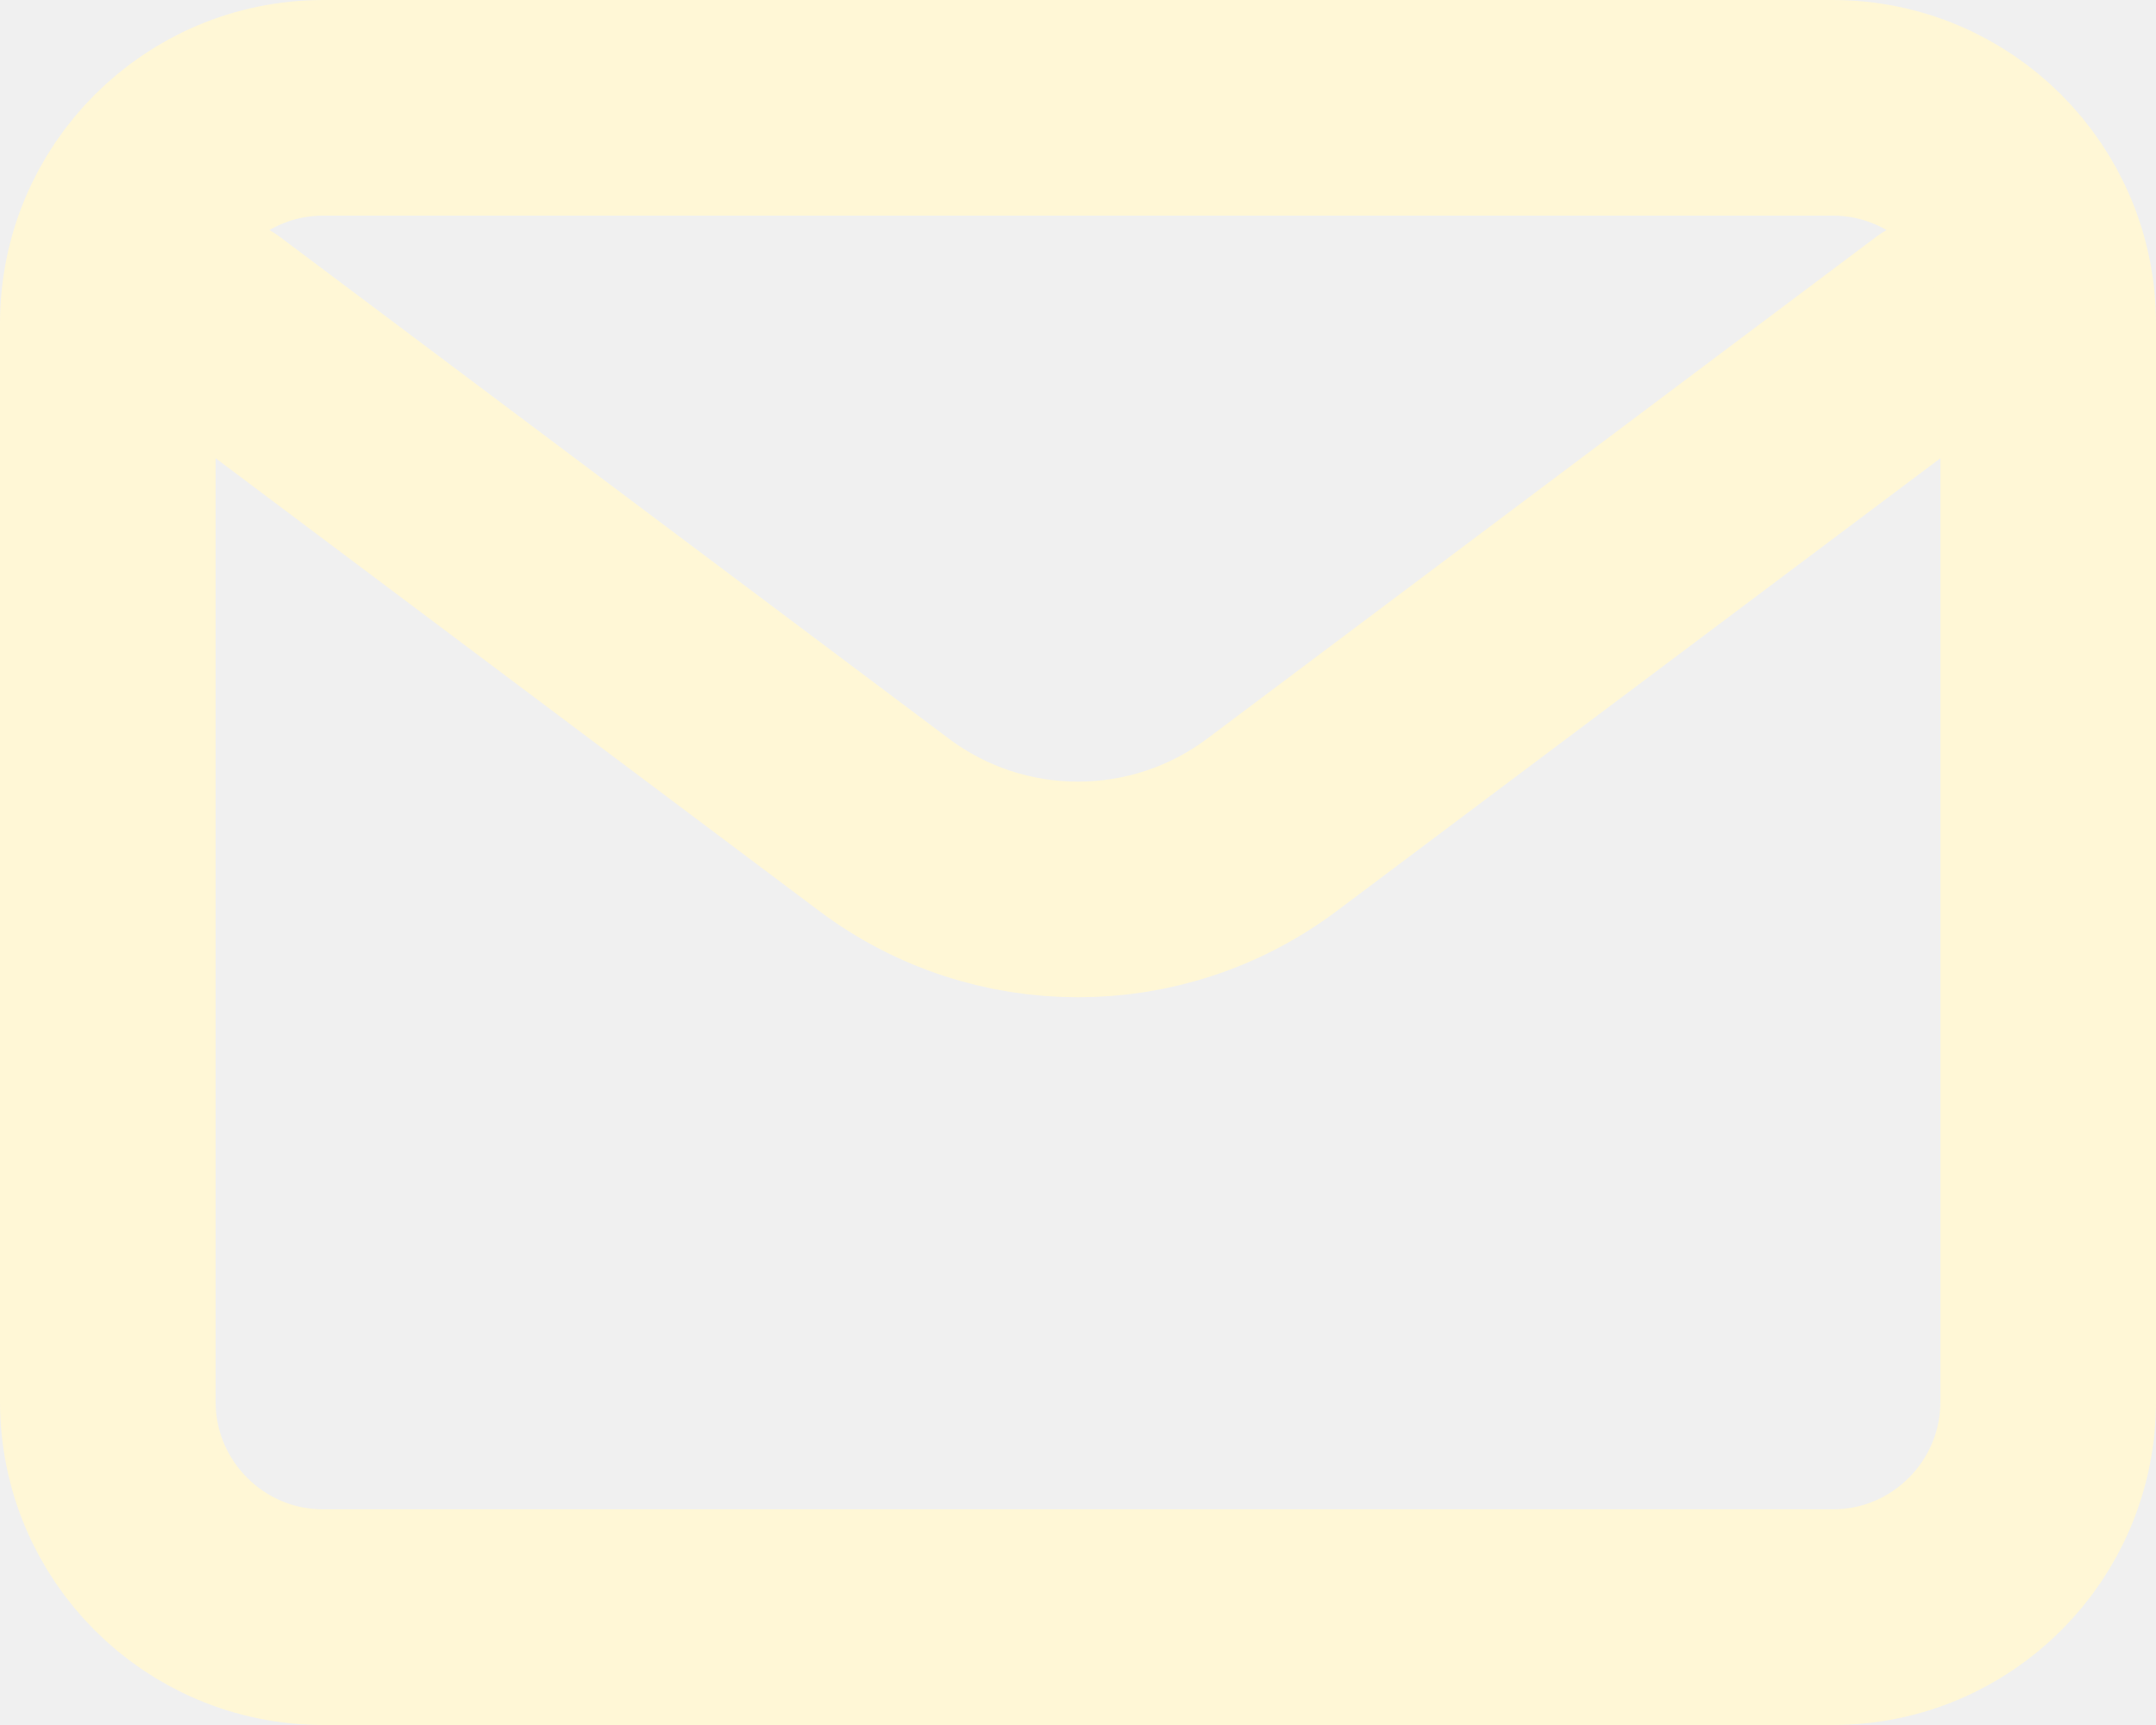
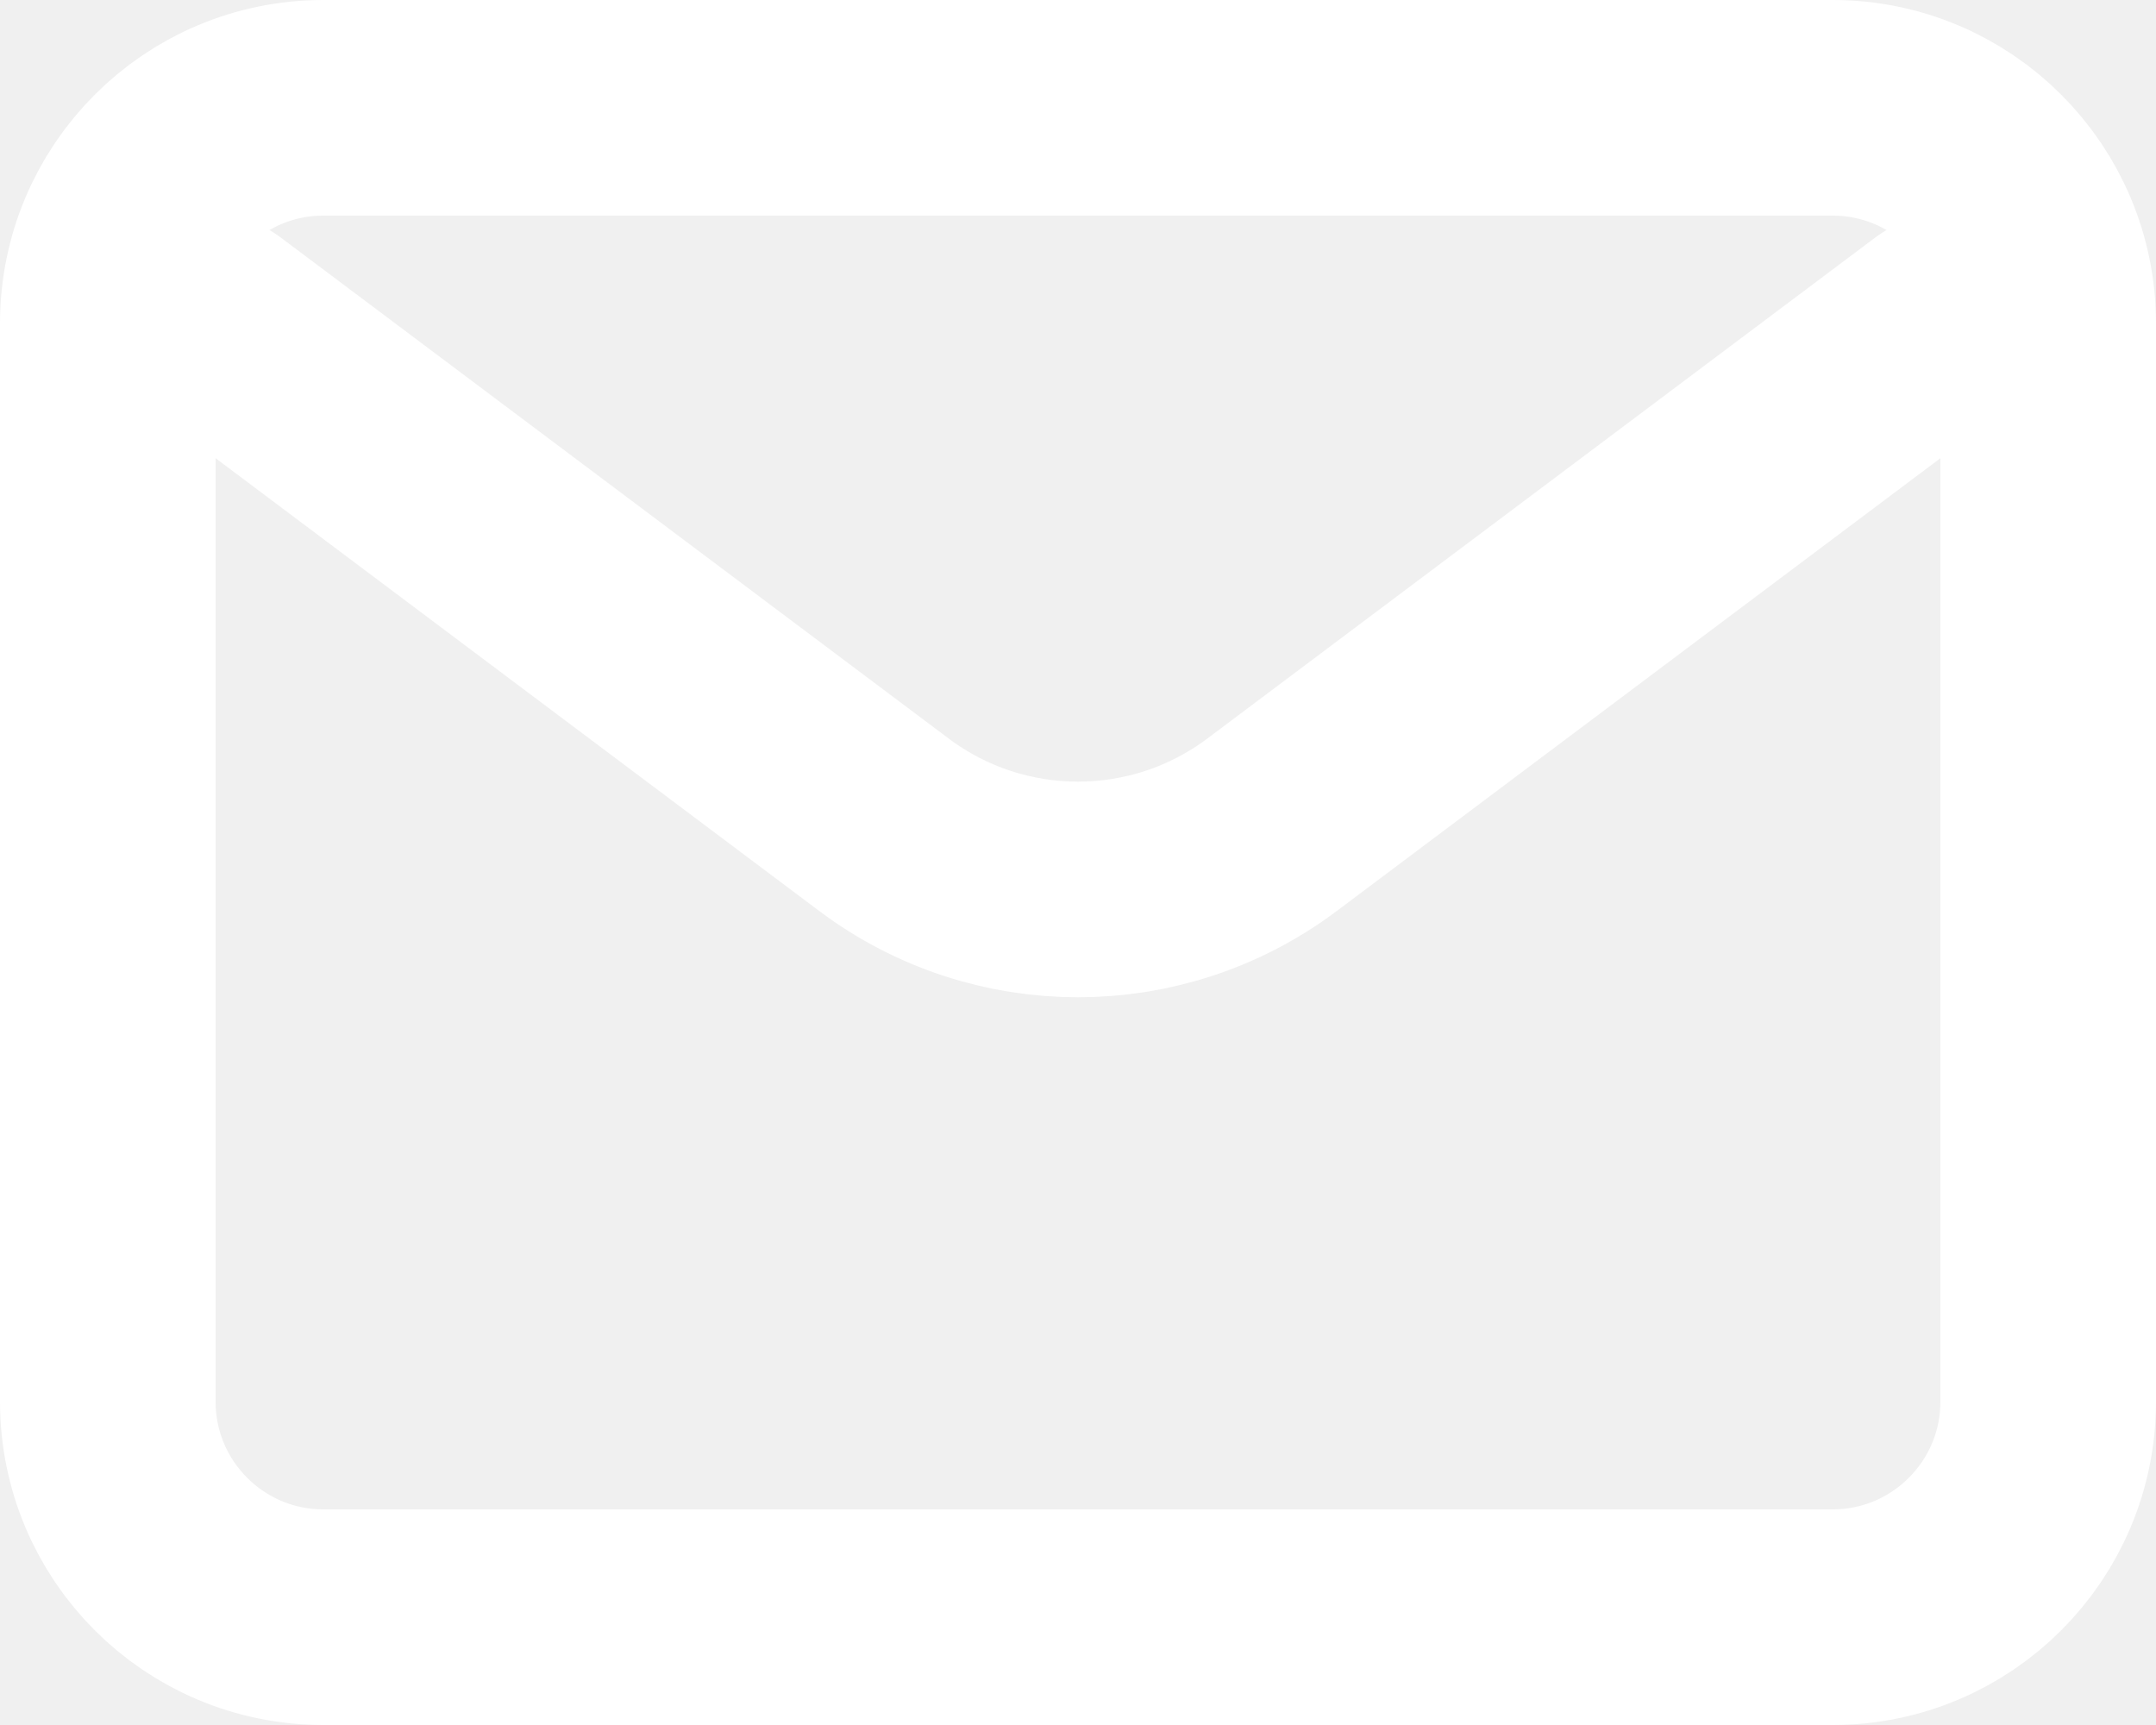
<svg xmlns="http://www.w3.org/2000/svg" fill="none" viewBox="2 4 20 16">
-   <path d="M4 7L10.2 11.65C11.267 12.45 12.733 12.45 13.8 11.65L20 7" stroke="#fff7d6" stroke-width="2" stroke-linecap="round" stroke-linejoin="round" />
-   <rect x="3" y="5" width="18" height="14" rx="2" stroke="#fff7d6" stroke-width="2" stroke-linecap="round" />
+   <path d="M4 7L10.2 11.65C11.267 12.45 12.733 12.45 13.8 11.65L20 7" stroke="#FFFFFF" stroke-width="2" stroke-linecap="round" stroke-linejoin="round" />
+   <rect x="3" y="5" width="18" height="14" rx="2" stroke="#FFFFFF" stroke-width="2" stroke-linecap="round" />
</svg>
